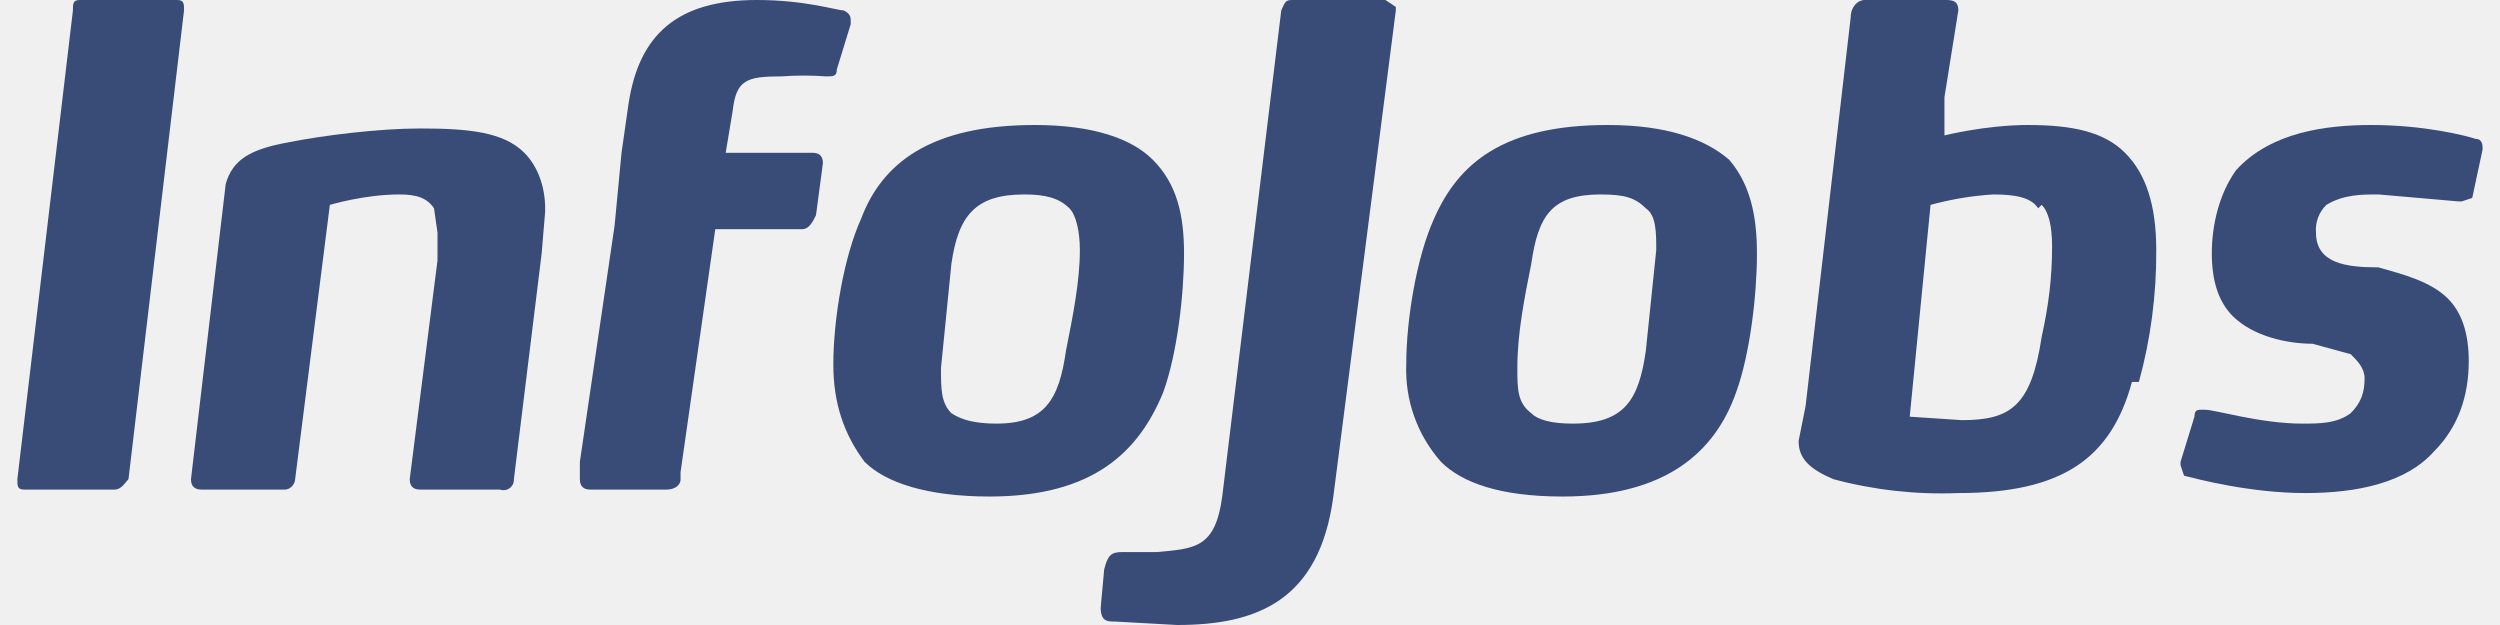
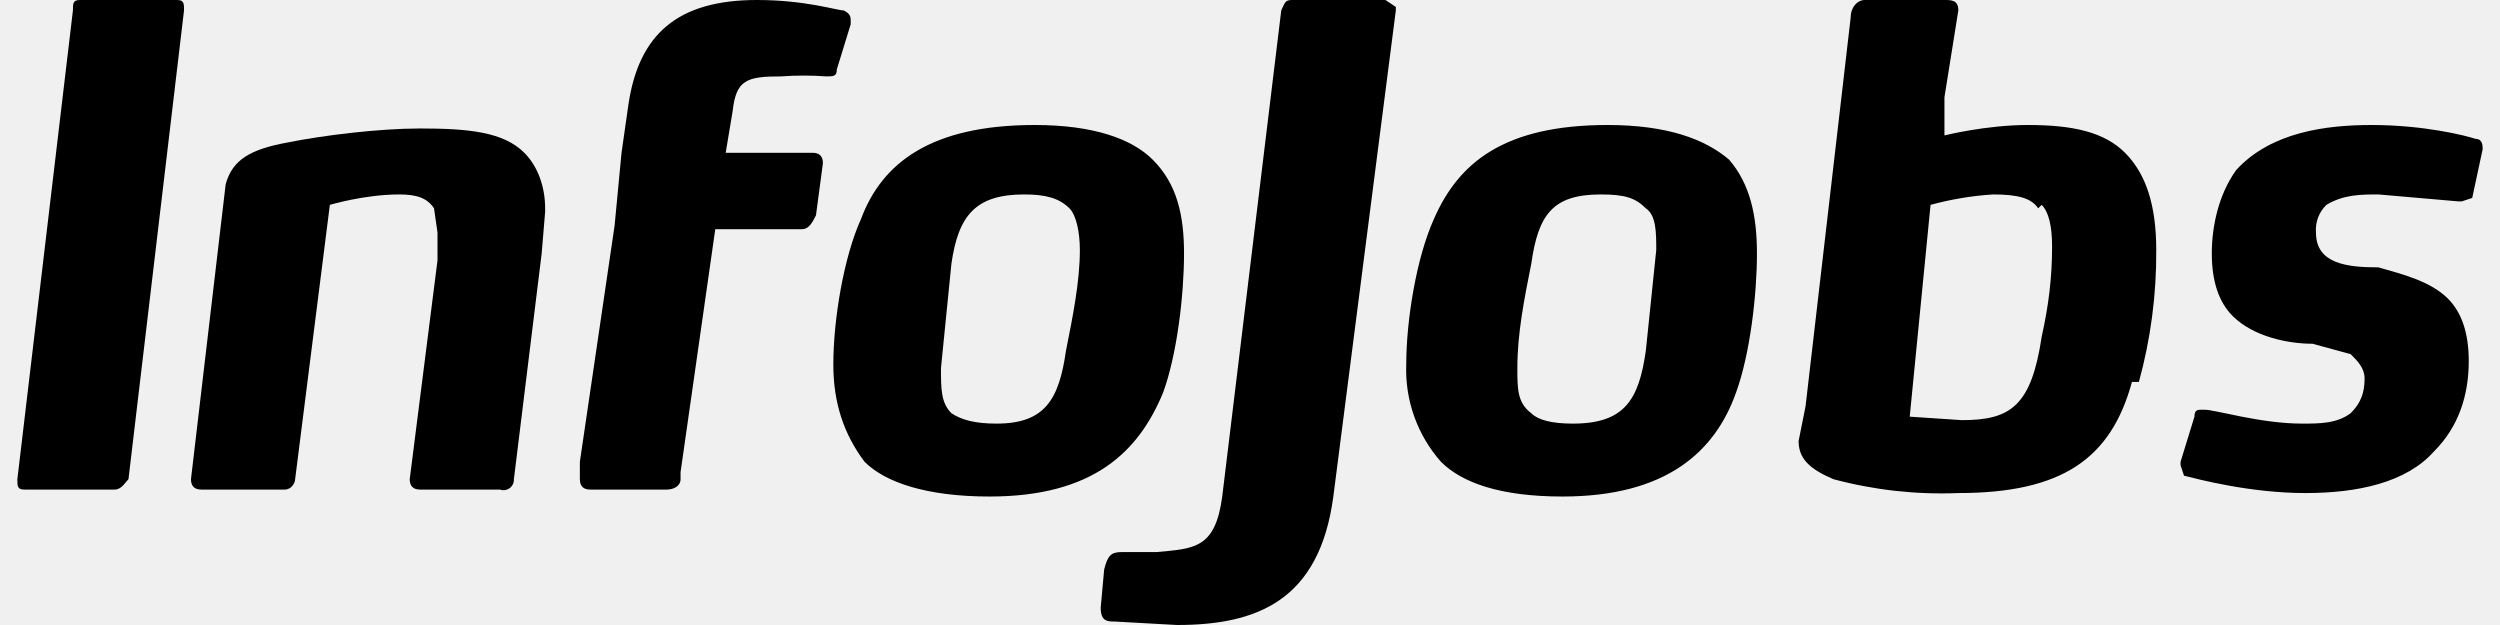
- <svg xmlns="http://www.w3.org/2000/svg" width="72" height="18" fill="none">
-   <g fill="#394C77" clip-path="url(#a)">
-     <path d="M.5 13.8c0 .2 0 .3.2.3h2.6c.2 0 .3-.2.4-.3L5.3.3c0-.2 0-.3-.2-.3H2.3c-.2 0-.2.1-.2.3L.5 13.8Zm15.2-7.7-.1 1.2-.8 6.5a.3.3 0 0 1-.4.3h-2.3c-.2 0-.3-.1-.3-.3l.8-6.3v-.8l-.1-.7c-.2-.3-.5-.4-1-.4-1 0-2 .3-2 .3l-1 7.9c0 .1-.1.3-.3.3H5.8c-.2 0-.3-.1-.3-.3l1-8.5c.2-.7.7-1 1.8-1.2 1-.2 2.6-.4 3.8-.4 1.4 0 2.4.1 3 .7.4.4.6 1 .6 1.6ZM40.2.2l-.3-.2h-2.7c-.2 0-.2.1-.3.3l-1.7 14c-.2 1.5-.8 1.5-1.9 1.6h-1c-.3 0-.4.1-.5.5l-.1 1.1c0 .4.2.4.4.4l1.8.1c2.3 0 4.1-.7 4.5-3.7l1.8-14Z" />
-     <path d="M33.5 11.3c-.7 1.7-2 3-5 3-1.8 0-3-.4-3.6-1-.6-.8-.9-1.7-.9-2.8 0-1.3.3-3.1.8-4.2.6-1.6 2-2.7 5-2.7 1.7 0 2.8.4 3.4 1 .7.7.9 1.6.9 2.7 0 1.2-.2 2.9-.6 4ZM30.8 6c-.3-.3-.7-.4-1.3-.4-1.4 0-1.9.6-2.1 2l-.3 3c0 .6 0 1 .3 1.3.3.2.7.3 1.3.3 1.4 0 1.8-.7 2-2.1.2-1 .4-2 .4-2.9 0-.5-.1-1-.3-1.2ZM50 11.3c-.6 1.7-2 3-5 3-1.8 0-2.9-.4-3.5-1a4 4 0 0 1-1-2.8c0-1.3.3-3.1.8-4.2.7-1.6 2-2.7 5-2.7 1.7 0 2.8.4 3.5 1 .6.7.8 1.6.8 2.7 0 1.2-.2 2.9-.6 4ZM47.4 6c-.3-.3-.6-.4-1.3-.4-1.4 0-1.8.6-2 2-.2 1-.4 2-.4 3 0 .6 0 1 .4 1.3.2.2.6.3 1.2.3 1.5 0 1.9-.7 2.1-2.1l.3-2.9c0-.5 0-1-.3-1.2Zm14 5c-.6 2.2-2 3.2-5 3.2a12 12 0 0 1-3.6-.4c-.7-.3-1-.6-1-1.1l.2-1L53.3.5c0-.3.2-.5.4-.5H56c.2 0 .4 0 .4.3L56 2.8v1.1s1.2-.3 2.4-.3c1.3 0 2.2.2 2.8.8.6.6.9 1.5.9 2.8a14 14 0 0 1-.5 3.8Zm-2.7-5c-.2-.3-.6-.4-1.3-.4a9 9 0 0 0-1.8.3L55 12l1.5.1c1.4 0 2-.4 2.3-2.4.2-.9.3-1.7.3-2.6 0-.6-.1-1-.3-1.2Zm12.5-.3-.3.1h-.1l-2.3-.2c-.5 0-1 0-1.5.3a1 1 0 0 0-.3.8c0 .9.9 1 1.8 1 .7.2 1.5.4 2 .9.4.4.6 1 .6 1.8 0 1-.3 1.9-1 2.6-.8.9-2.2 1.2-3.7 1.2-1.6 0-3.1-.4-3.5-.5l-.1-.3v-.1l.4-1.3c0-.2.1-.2.2-.2h.1c.3 0 1.6.4 2.8.4.5 0 1 0 1.4-.3.3-.3.4-.6.4-1 0-.3-.2-.5-.4-.7l-1.1-.3c-.7 0-1.7-.2-2.3-.8-.4-.4-.6-1-.6-1.8s.2-1.7.7-2.4c1-1.1 2.6-1.3 3.9-1.3 1.5 0 2.7.3 3 .4.2 0 .2.2.2.3l-.3 1.4ZM24.3.3c-.2 0-1.1-.3-2.5-.3-2.3 0-3.4 1-3.7 3l-.2 1.4-.2 2.1-1 6.8v.5c0 .2.1.3.3.3h2.2c.2 0 .4-.1.4-.3v-.2l1-7h2.5c.2 0 .3-.2.4-.4l.2-1.5c0-.2-.1-.3-.3-.3h-2.5l.2-1.2c.1-.9.4-1 1.4-1a9 9 0 0 1 1.3 0c.2 0 .3 0 .3-.2l.4-1.3V.6c0-.1 0-.2-.2-.3Z" />
-   </g>
-   <defs>
-     <clipPath id="a">
-       <path fill="#fff" d="M0 0h71.1v18H0z" transform="translate(.5)" />
-     </clipPath>
-   </defs>
+ <svg xmlns="http://www.w3.org/2000/svg" width="72" height="18" viewBox="0 0 72 18" aria-aria-labelledby="infojobs-logo-title" role="img">
+   <path d="M.5 13.8c0 .2 0 .3.2.3h2.6c.2 0 .3-.2.4-.3L5.3.3c0-.2 0-.3-.2-.3H2.3c-.2 0-.2.1-.2.3L.5 13.8Zm15.2-7.7-.1 1.2-.8 6.5a.3.3 0 0 1-.4.3h-2.3c-.2 0-.3-.1-.3-.3l.8-6.3v-.8l-.1-.7c-.2-.3-.5-.4-1-.4-1 0-2 .3-2 .3l-1 7.9c0 .1-.1.3-.3.3H5.8c-.2 0-.3-.1-.3-.3l1-8.5c.2-.7.7-1 1.8-1.2 1-.2 2.6-.4 3.8-.4 1.4 0 2.4.1 3 .7.4.4.6 1 .6 1.6ZM40.2.2l-.3-.2h-2.7c-.2 0-.2.1-.3.3l-1.7 14c-.2 1.5-.8 1.5-1.9 1.6h-1c-.3 0-.4.1-.5.5l-.1 1.1c0 .4.2.4.4.4l1.8.1c2.3 0 4.1-.7 4.5-3.7l1.8-14Z" />
+   <path d="M33.5 11.3c-.7 1.7-2 3-5 3-1.8 0-3-.4-3.6-1-.6-.8-.9-1.7-.9-2.8 0-1.3.3-3.1.8-4.2.6-1.6 2-2.7 5-2.7 1.7 0 2.8.4 3.4 1 .7.7.9 1.6.9 2.7 0 1.2-.2 2.9-.6 4ZM30.8 6c-.3-.3-.7-.4-1.3-.4-1.4 0-1.9.6-2.1 2l-.3 3c0 .6 0 1 .3 1.3.3.2.7.3 1.3.3 1.4 0 1.8-.7 2-2.1.2-1 .4-2 .4-2.9 0-.5-.1-1-.3-1.2ZM50 11.3c-.6 1.7-2 3-5 3-1.8 0-2.9-.4-3.5-1a4 4 0 0 1-1-2.8c0-1.3.3-3.1.8-4.2.7-1.6 2-2.7 5-2.7 1.7 0 2.8.4 3.5 1 .6.7.8 1.6.8 2.7 0 1.2-.2 2.9-.6 4ZM47.4 6c-.3-.3-.6-.4-1.3-.4-1.4 0-1.8.6-2 2-.2 1-.4 2-.4 3 0 .6 0 1 .4 1.3.2.2.6.3 1.2.3 1.5 0 1.9-.7 2.1-2.1l.3-2.9c0-.5 0-1-.3-1.2Zm14 5c-.6 2.2-2 3.2-5 3.2a12 12 0 0 1-3.6-.4c-.7-.3-1-.6-1-1.1l.2-1L53.3.5c0-.3.2-.5.4-.5H56c.2 0 .4 0 .4.3L56 2.8v1.1s1.2-.3 2.4-.3c1.3 0 2.2.2 2.8.8.6.6.9 1.5.9 2.8a14 14 0 0 1-.5 3.8Zm-2.7-5c-.2-.3-.6-.4-1.3-.4a9 9 0 0 0-1.8.3L55 12l1.5.1c1.4 0 2-.4 2.3-2.4.2-.9.3-1.7.3-2.6 0-.6-.1-1-.3-1.2Zm12.5-.3-.3.1h-.1l-2.3-.2c-.5 0-1 0-1.5.3a1 1 0 0 0-.3.8c0 .9.9 1 1.8 1 .7.2 1.5.4 2 .9.4.4.6 1 .6 1.8 0 1-.3 1.9-1 2.6-.8.9-2.2 1.2-3.7 1.2-1.6 0-3.1-.4-3.5-.5l-.1-.3v-.1l.4-1.3c0-.2.1-.2.2-.2h.1c.3 0 1.6.4 2.8.4.5 0 1 0 1.4-.3.3-.3.4-.6.4-1 0-.3-.2-.5-.4-.7l-1.1-.3c-.7 0-1.7-.2-2.3-.8-.4-.4-.6-1-.6-1.8s.2-1.7.7-2.4c1-1.1 2.6-1.3 3.9-1.3 1.5 0 2.7.3 3 .4.2 0 .2.2.2.3l-.3 1.4ZM24.3.3c-.2 0-1.1-.3-2.5-.3-2.3 0-3.4 1-3.7 3l-.2 1.4-.2 2.1-1 6.8v.5c0 .2.1.3.3.3h2.2c.2 0 .4-.1.4-.3v-.2l1-7h2.5c.2 0 .3-.2.4-.4l.2-1.5c0-.2-.1-.3-.3-.3h-2.5l.2-1.2c.1-.9.4-1 1.4-1a9 9 0 0 1 1.3 0c.2 0 .3 0 .3-.2l.4-1.3V.6c0-.1 0-.2-.2-.3Z" />
</svg>
